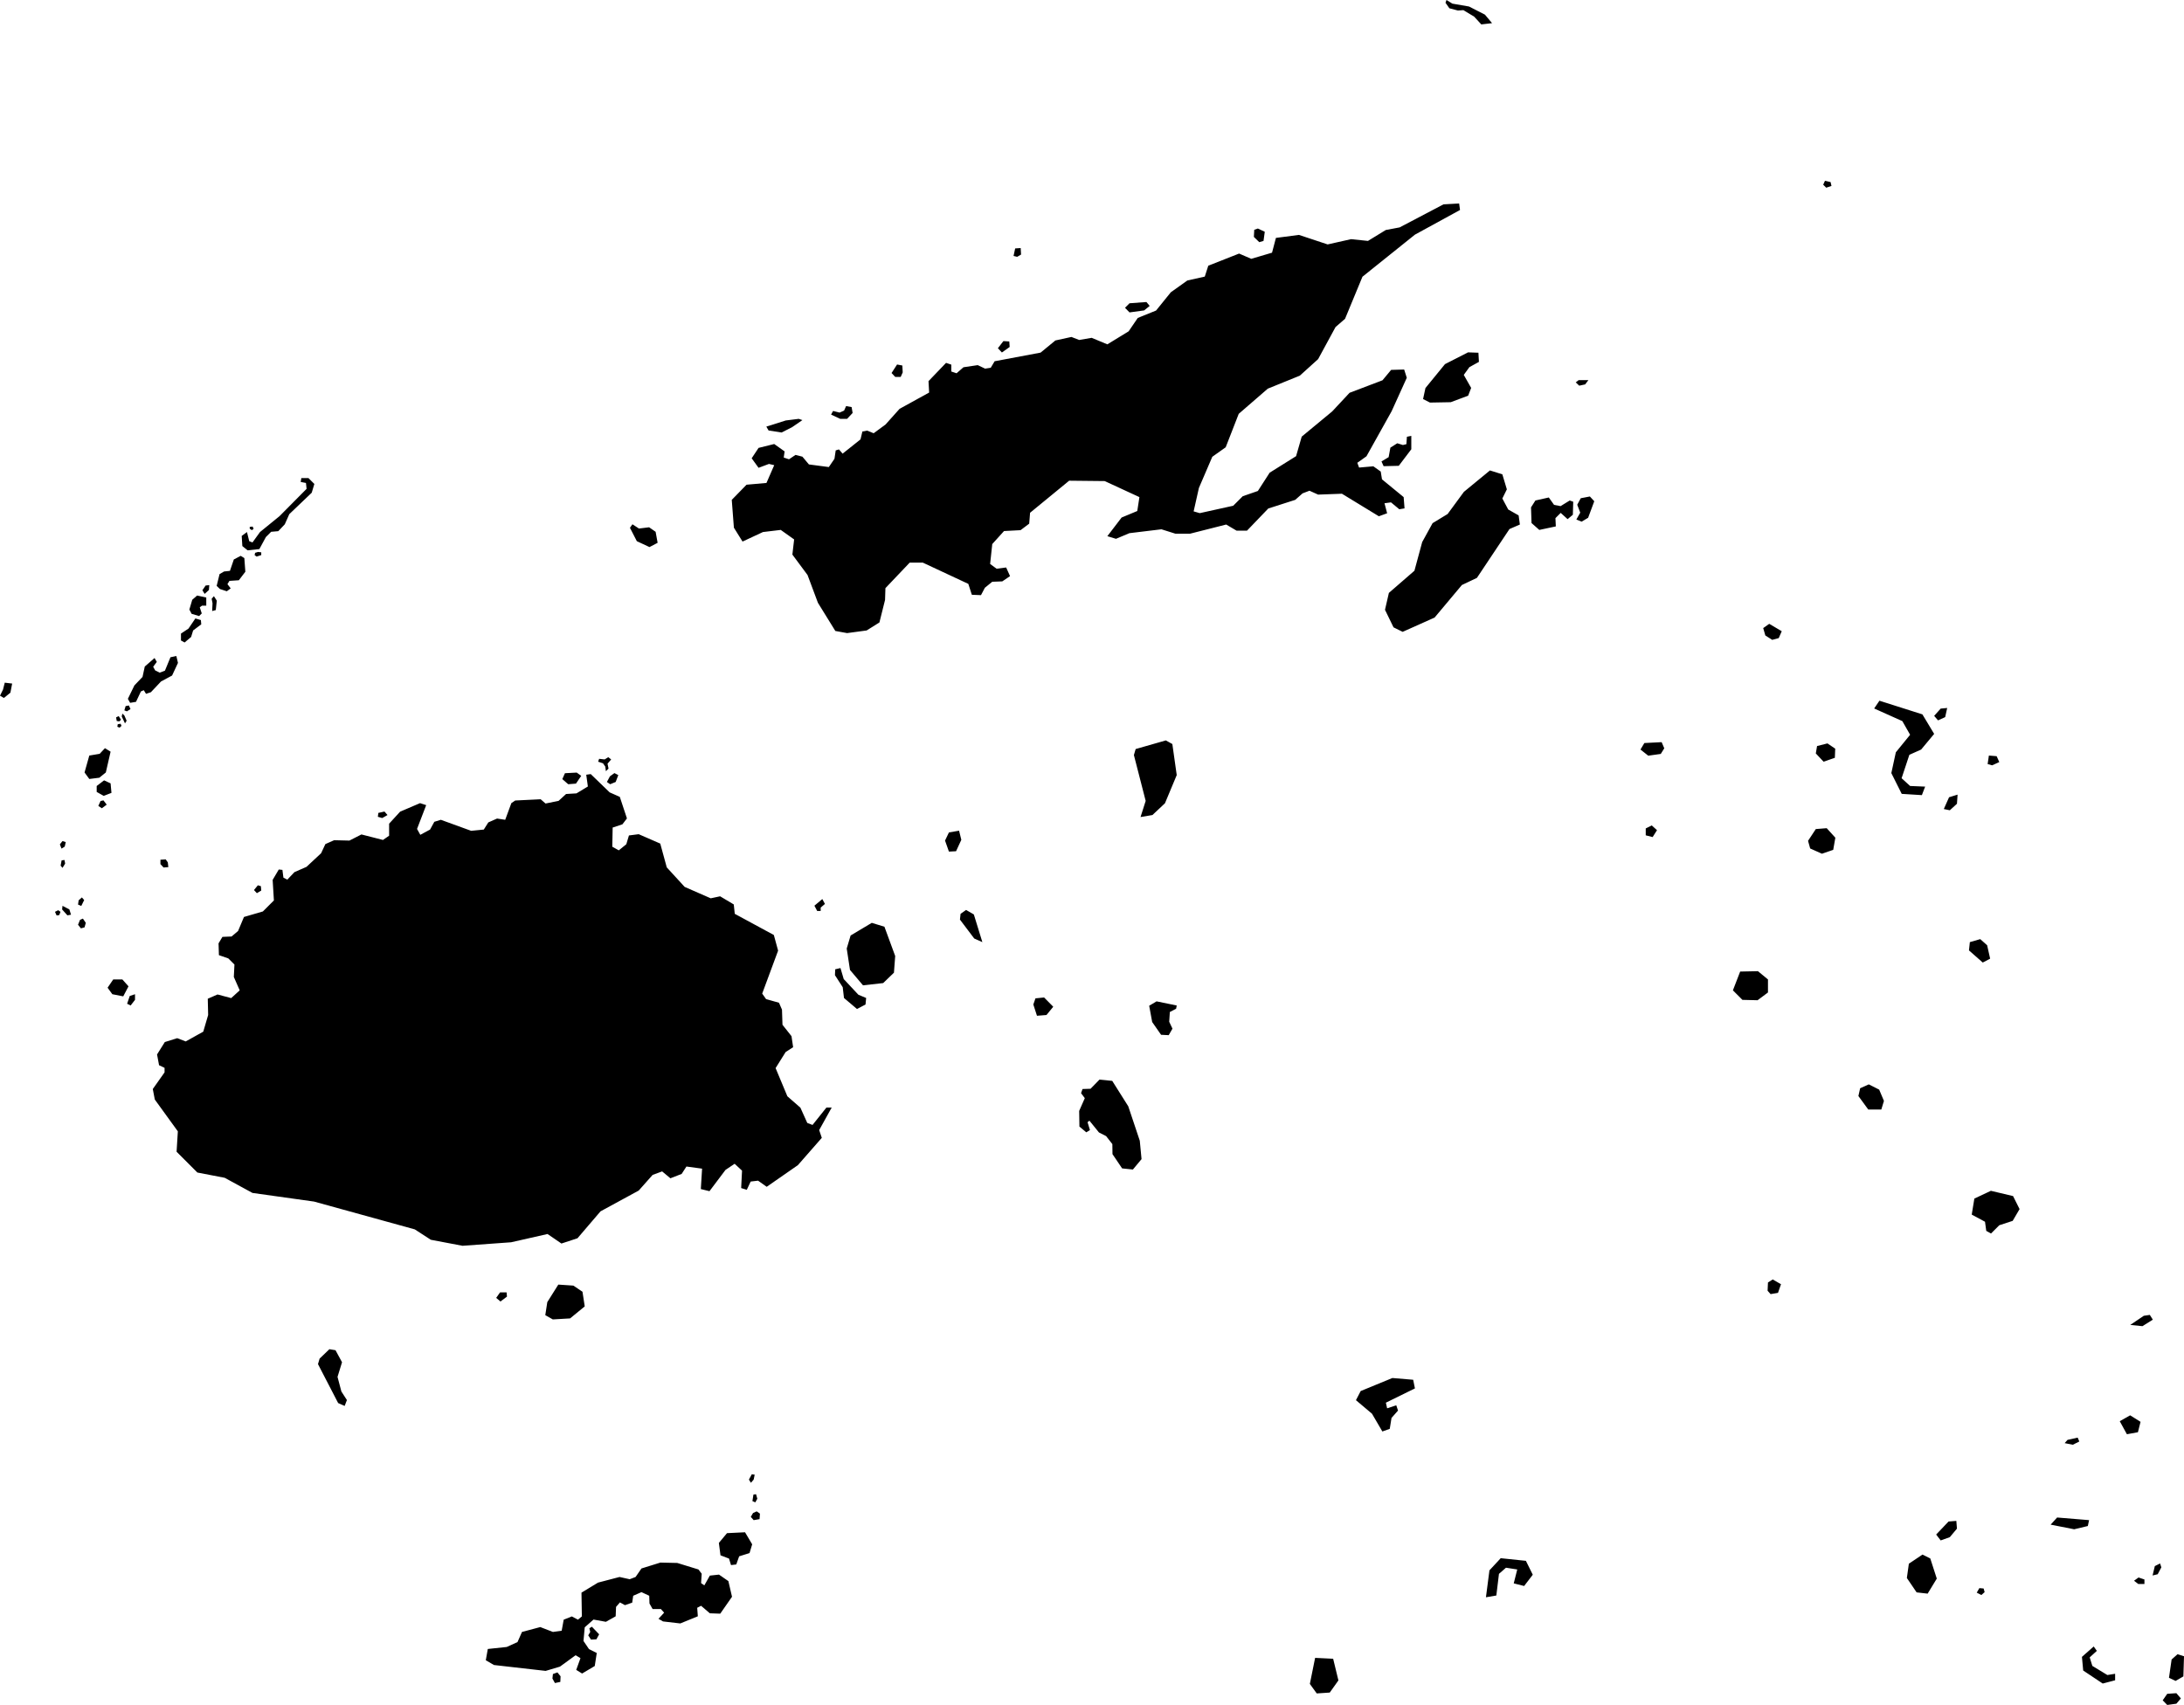
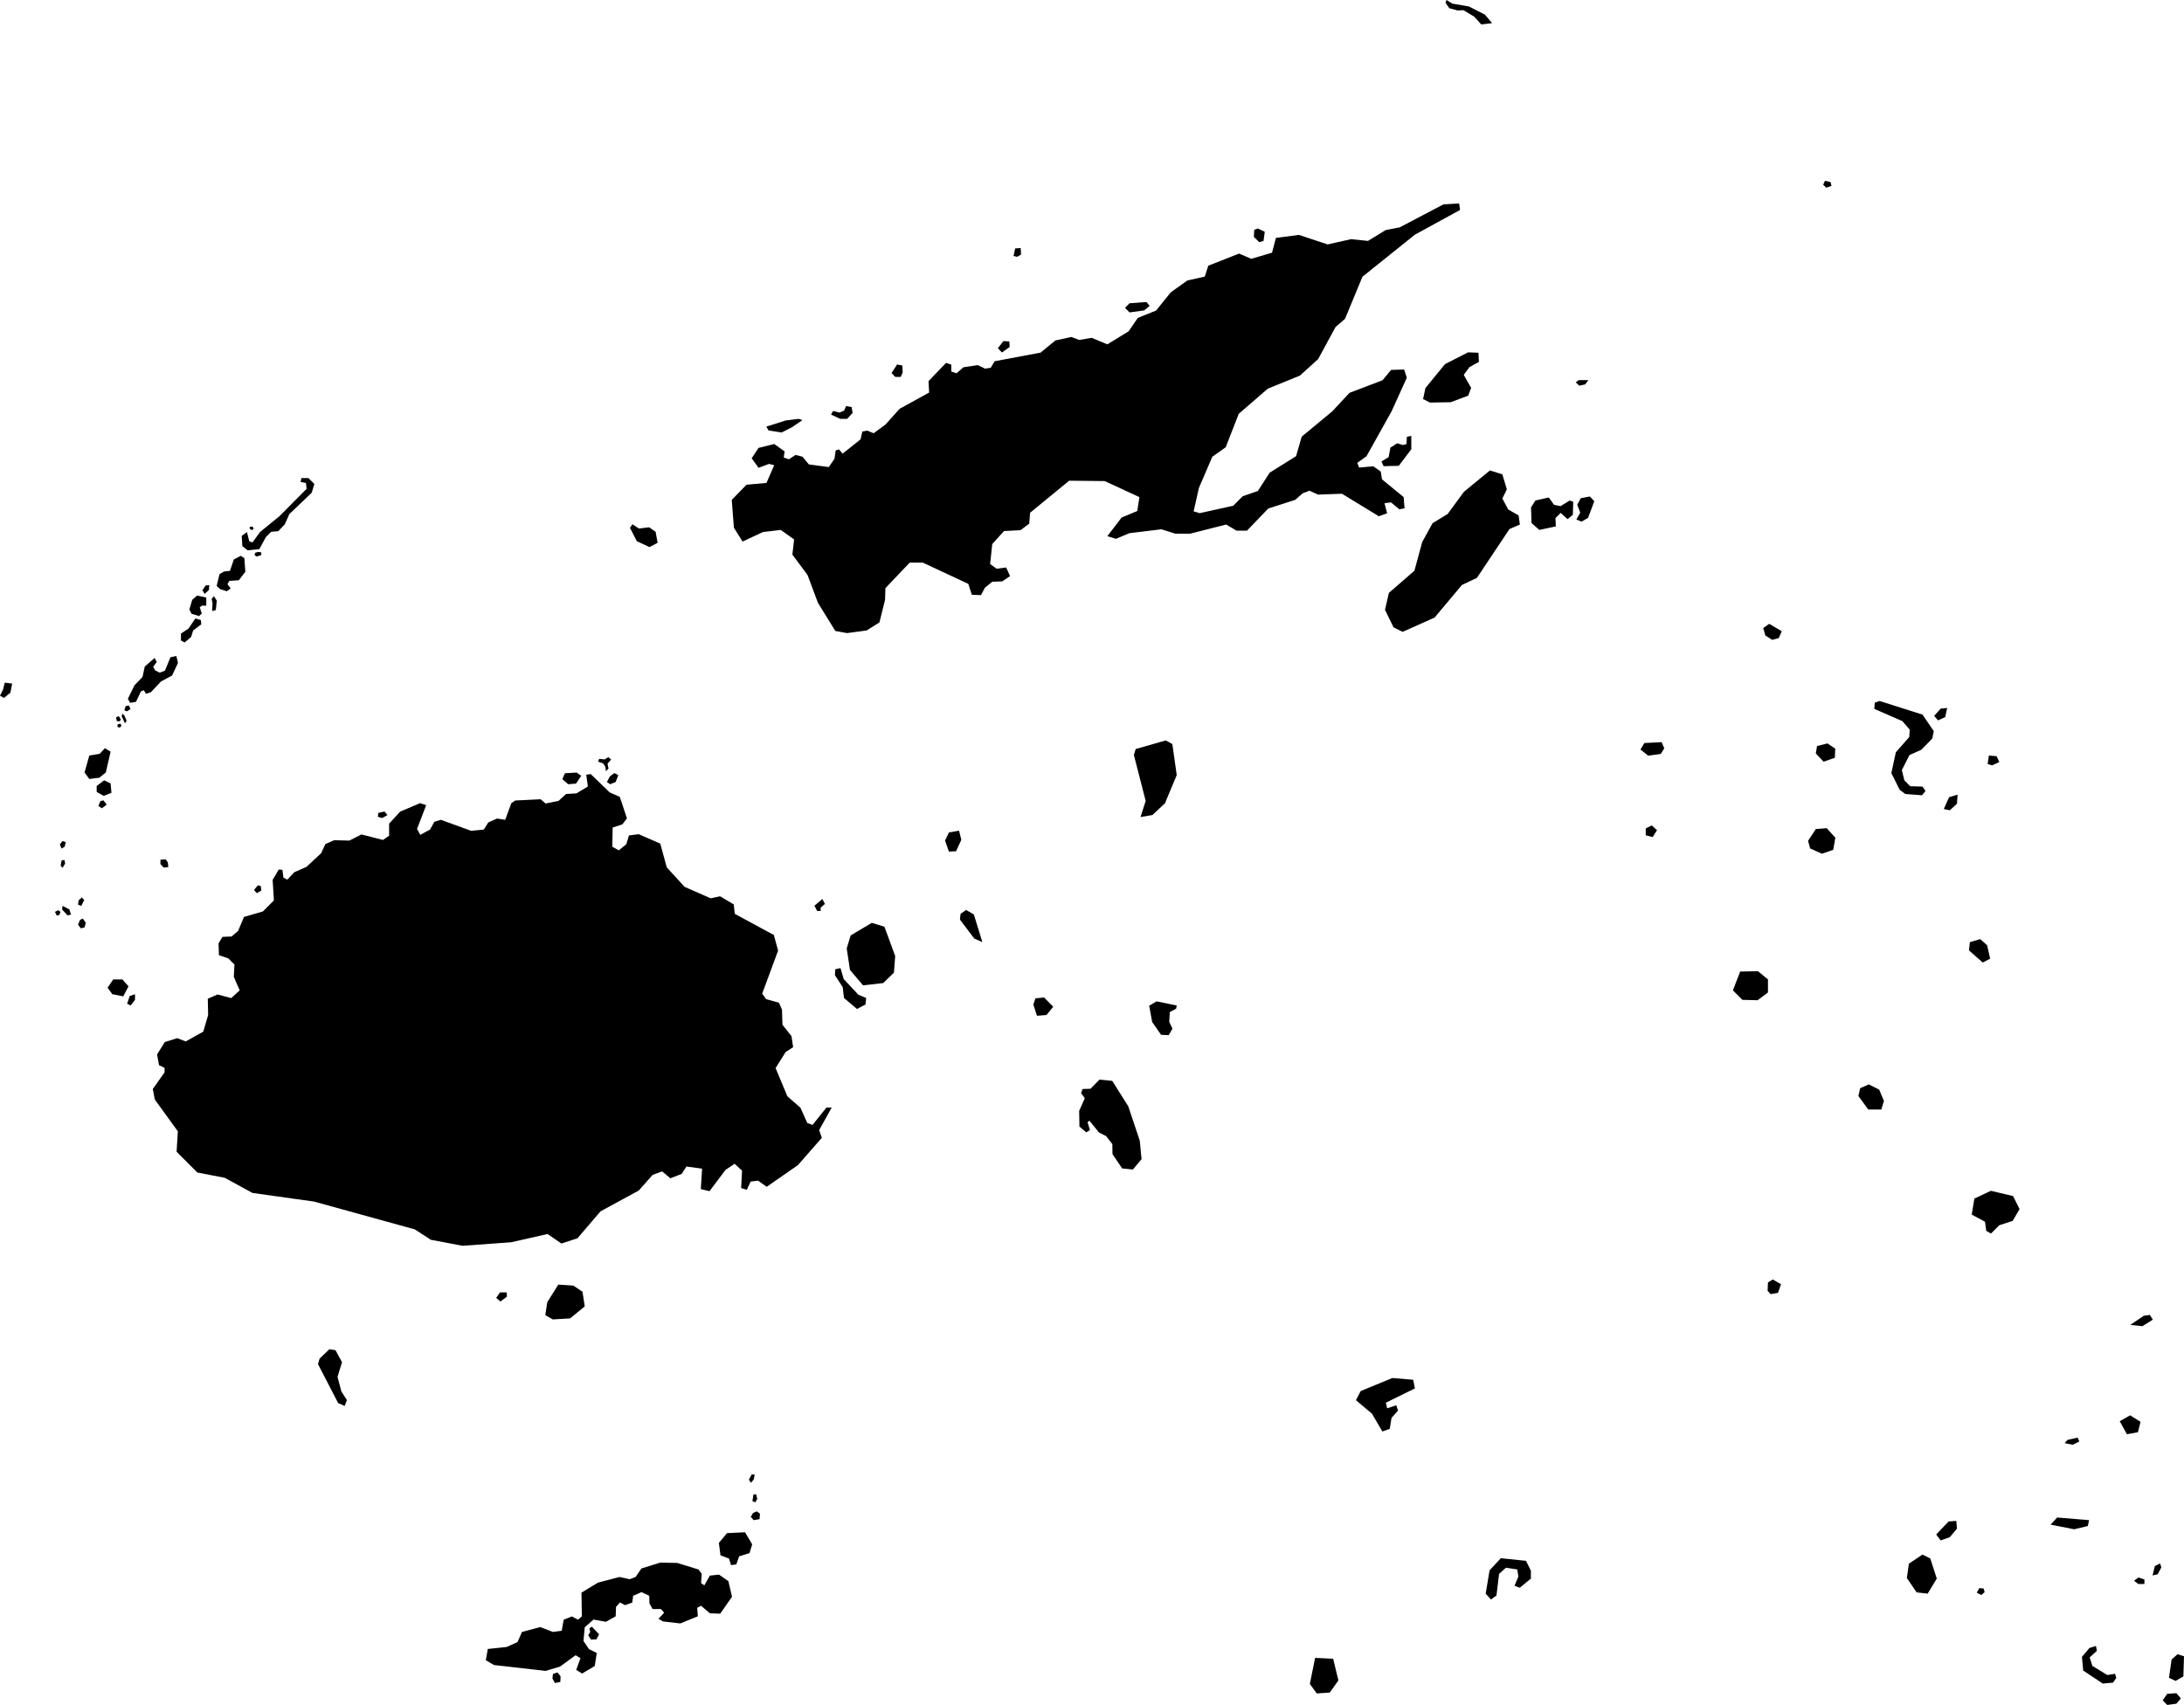
<svg xmlns="http://www.w3.org/2000/svg" viewBox="1297.372 509.153 17.439 13.616">
-   <path d="M1306.52,515.549l-0.094-0.366l0.014-0.048l0.241-0.069l0.052,0.029l0.035,0.248l-0.094,0.225l-0.1,0.094l-0.095,0.016L1306.52,515.549z M1306.643,517.417l0.061,0.003l0.03-0.052l-0.026-0.055l0.005-0.078l0.05-0.026l0.005-0.026l-0.161-0.033l-0.059,0.035l0.024,0.13L1306.643,517.417z M1305.728,517.259l0.054-0.066l-0.073-0.074l-0.069,0.007l-0.017,0.049l0.029,0.09L1305.728,517.259z M1306.332,518.484l0.086,0.009l0.069-0.083l-0.014-0.147l-0.092-0.275l-0.128-0.203l-0.102-0.01l-0.071,0.073l-0.064,0.002l-0.012,0.033l0.03,0.04l-0.045,0.102l0.002,0.125l0.055,0.046l0.029-0.018l-0.019-0.063l0.015-0.012l0.076,0.094l0.057,0.029l0.05,0.064l0.001,0.08L1306.332,518.484z M1304.949,515.801l-0.031,0.065l0.031,0.088l0.057-0.003l0.042-0.091l-0.018-0.073L1304.949,515.801z M1305.037,516.497l0.114,0.151l0.065,0.029l-0.068-0.221l-0.062-0.036l-0.044,0.031L1305.037,516.497z M1303.875,516.386l0.022,0.042h0.028v-0.027l0.034-0.029l-0.021-0.039L1303.875,516.386z M1304.263,517.022l0.161-0.018l0.086-0.083l0.01-0.133l-0.086-0.234l-0.101-0.031l-0.169,0.101l-0.031,0.104l0.026,0.171L1304.263,517.022z M1304.039,516.941l0.062,0.096l0.01,0.086l0.104,0.088l0.068-0.036l0.005-0.052l-0.062-0.026l-0.117-0.125l-0.026-0.088l-0.042,0.01L1304.039,516.941z M1301.368,519.547l0.052-0.039l-0.003-0.034h-0.052l-0.031,0.044L1301.368,519.547z M1301.786,519.69l0.138-0.008l0.117-0.096l-0.018-0.117l-0.073-0.049l-0.12-0.008l-0.088,0.14l-0.016,0.104L1301.786,519.69z M1300.072,520.358l0.052,0.023l0.018-0.047l-0.044-0.068l-0.031-0.117l0.036-0.117l-0.052-0.096l-0.049-0.008l-0.078,0.075l-0.013,0.044L1300.072,520.358z M1298.165,515.364l0.052-0.042l0.038-0.166l-0.045-0.028l-0.042,0.045l-0.083,0.014l-0.038,0.135l0.038,0.052L1298.165,515.364z M1298.145,515.478l0.055,0.031l0.062-0.024l-0.007-0.076l-0.052-0.024l-0.059,0.045V515.478z M1298.269,517.093l0.087,0.017l0.042-0.08l-0.049-0.055h-0.073l-0.045,0.066L1298.269,517.093z M1297.403,514.727l0.052-0.042l0.014-0.073l-0.059-0.007l-0.014,0.055l-0.024,0.049L1297.403,514.727z M1298.415,517.183l0.035-0.045v-0.045l-0.042,0.014l-0.021,0.062L1298.415,517.183z M1298.011,516.499l-0.016,0.039l0.023,0.029l0.029-0.008l0.01-0.036l-0.023-0.034L1298.011,516.499z M1301.909,515.416l0.062-0.005l0.042-0.062l-0.036-0.026l-0.094,0.005l-0.021,0.047L1301.909,515.416z M1302.21,515.312l0.021-0.021l-0.008-0.039l0.029-0.034l-0.023-0.018l-0.029,0.018l-0.044-0.005l-0.008,0.023l0.039,0.013l0.018,0.026L1302.21,515.312z M1302.218,515.398l0.026,0.018l0.044-0.018l0.021-0.055l-0.031-0.016l-0.036,0.026L1302.218,515.398z M1299.423,516.286l0.035-0.021l-0.003-0.035l-0.024-0.007l-0.031,0.038L1299.423,516.286z M1298.678,516.081l0.038-0.003l-0.004-0.038l-0.017-0.024l-0.042,0.003v0.035L1298.678,516.081z M1300.393,515.645l-0.004,0.031l0.035,0.01l0.042-0.024l-0.024-0.028L1300.393,515.645z M1298.792,518.188l-0.01,0.163l0.166,0.166l0.218,0.042l0.222,0.121l0.492,0.069l0.804,0.222l0.128,0.083l0.253,0.048l0.388-0.028l0.291-0.066l0.111,0.076l0.128-0.042l0.184-0.215l0.305-0.166l0.111-0.125l0.076-0.028l0.066,0.055l0.09-0.035l0.038-0.059l0.125,0.017l-0.01,0.163l0.069,0.017l0.128-0.17l0.073-0.049l0.059,0.055l-0.007,0.139l0.045,0.014l0.031-0.066l0.059-0.007l0.069,0.049l0.249-0.173l0.191-0.218l-0.021-0.062l0.1-0.18h-0.042l-0.111,0.139l-0.042-0.016l-0.055-0.122l-0.104-0.091l-0.094-0.225l0.08-0.128l0.06-0.039l-0.013-0.088l-0.072-0.091l-0.004-0.121l-0.024-0.055l-0.103-0.029l-0.031-0.044l0.127-0.343l-0.034-0.125l-0.312-0.169l-0.008-0.075l-0.109-0.065l-0.075,0.016l-0.208-0.091l-0.143-0.156l-0.052-0.19l-0.172-0.075l-0.078,0.01l-0.021,0.07l-0.06,0.049l-0.052-0.029l0.003-0.153l0.078-0.026l0.036-0.047l-0.057-0.172l-0.081-0.036l-0.151-0.146l-0.036,0.005l0.013,0.094l-0.091,0.055l-0.083,0.005l-0.06,0.055l-0.104,0.021l-0.039-0.034l-0.203,0.01l-0.031,0.021l-0.049,0.133l-0.065-0.01l-0.07,0.031l-0.036,0.057l-0.101,0.01l-0.242-0.088l-0.052,0.016l-0.034,0.062l-0.078,0.042l-0.026-0.047l0.073-0.19l-0.049-0.016l-0.159,0.068l-0.088,0.096v0.096l-0.049,0.034l-0.172-0.044l-0.096,0.049l-0.122-0.003l-0.07,0.031l-0.034,0.073l-0.117,0.109l-0.096,0.042l-0.057,0.06l-0.031-0.016l-0.008-0.062l-0.029-0.003l-0.049,0.083l0.01,0.164l-0.088,0.088l-0.151,0.044l-0.047,0.112l-0.052,0.044l-0.073,0.003l-0.031,0.052l0.003,0.094l0.075,0.026l0.049,0.049l-0.005,0.099l0.047,0.107l-0.068,0.062l-0.109-0.029l-0.078,0.034l0.003,0.13l-0.039,0.133l-0.14,0.078l-0.068-0.026l-0.099,0.031l-0.062,0.099l0.016,0.086l0.044,0.021v0.036l-0.094,0.133l0.016,0.084L1298.792,518.188z M1298.411,514.766l0.047-0.008l0.039-0.083l0.023-0.01l0.018,0.029l0.039-0.013l0.081-0.086l0.088-0.047l0.047-0.101l-0.013-0.055l-0.047,0.01l-0.044,0.107l-0.042,0.016l-0.036-0.018l-0.016-0.029l0.029-0.039l-0.018-0.031l-0.078,0.068l-0.018,0.083l-0.065,0.068l-0.052,0.107L1298.411,514.766z M1302.402,513.368l0.055,0.107l0.101,0.047l0.065-0.034l-0.016-0.088l-0.052-0.036l-0.081,0.01l-0.052-0.034L1302.402,513.368z M1299.302,513.433l0.005,0.081l0.042,0.034l0.094-0.01l0.052-0.096l0.042-0.042l0.057-0.005l0.052-0.055l0.036-0.081l0.179-0.171l0.021-0.07l-0.047-0.047h-0.057l-0.005,0.031l0.042,0.008l0.005,0.047l-0.216,0.218l-0.156,0.127l-0.06,0.083l-0.026-0.01l-0.018-0.073L1299.302,513.433z M1299.128,513.857l0.055,0.018l0.031-0.023l-0.026-0.034l0.016-0.026l0.075-0.005l0.052-0.068l-0.008-0.109l-0.029-0.018l-0.055,0.029l-0.031,0.091l-0.047,0.005l-0.036,0.021l-0.023,0.094L1299.128,513.857z M1298.817,514.213v0.055l0.029,0.016l0.052-0.044l0.016-0.052l0.065-0.049l-0.003-0.034l-0.044-0.013l-0.055,0.081L1298.817,514.213z M1298.962,514.073l0.021-0.021l-0.016-0.049l0.018-0.013h0.034v-0.065l-0.073-0.016l-0.039,0.034l-0.023,0.078l0.018,0.034L1298.962,514.073z M1299.069,513.971l-0.003,0.062l0.029-0.008l0.008-0.075l-0.023-0.036l-0.018,0.021L1299.069,513.971z M1298.988,513.867l0.018,0.029l0.034-0.031l0.003-0.039l-0.029,0.003L1298.988,513.867z M1308.914,509.175l0.031,0.044l0.068,0.018l0.044-0.003l0.086,0.052l0.057,0.062l0.086-0.01l-0.057-0.068l-0.127-0.065l-0.133-0.023l-0.047-0.029L1308.914,509.175z M1309.99,513.247l-0.031,0.055l0.042,0.017l0.052-0.031l0.049-0.132l-0.035-0.038l-0.073,0.014l-0.028,0.052L1309.99,513.247z M1309.889,513.299l0.042-0.035l0.003-0.104l-0.028-0.01l-0.073,0.045l-0.052-0.01l-0.042-0.059l-0.107,0.024l-0.035,0.055l0.004,0.125l0.062,0.055l0.132-0.028l-0.003-0.066l0.042-0.042L1309.889,513.299z M1308.403,512.838l0.017,0.038l0.121-0.003l0.1-0.132v-0.107l-0.035,0.007l-0.004,0.059l-0.028,0.007l-0.045-0.014l-0.055,0.035l-0.014,0.076L1308.403,512.838z M1308.735,512.34l0.055,0.028l0.166-0.003l0.139-0.052l0.024-0.062l-0.059-0.104l0.045-0.062l0.076-0.042l-0.004-0.073l-0.083-0.003l-0.184,0.094l-0.156,0.191L1308.735,512.34z M1303.491,512.56l0.018,0.031l0.104,0.016l0.083-0.042l0.083-0.057l-0.029-0.01l-0.104,0.013L1303.491,512.56z M1304.081,512.498h0.055l0.044-0.047l-0.008-0.047l-0.044-0.008l-0.016,0.036l-0.036,0.016l-0.052-0.013l-0.016,0.029L1304.081,512.498z M1304.52,512.163h0.044l0.016-0.036l-0.003-0.055l-0.042-0.008l-0.044,0.068L1304.52,512.163z M1305.372,511.968l0.062-0.044l-0.003-0.044l-0.047-0.003l-0.044,0.057L1305.372,511.968z M1305.494,511.204l0.031-0.018l-0.003-0.052l-0.044,0.003l-0.013,0.06L1305.494,511.204z M1306.391,511.648l0.117-0.016l0.044-0.036l-0.026-0.031l-0.135,0.01l-0.036,0.036L1306.391,511.648z M1307.427,511.087l0.034-0.01l0.01-0.073l-0.055-0.026l-0.029,0.01l-0.003,0.057L1307.427,511.087z M1308.462,513.888l-0.031,0.135l0.068,0.14l0.073,0.036l0.255-0.114l0.218-0.26l0.12-0.057l0.26-0.39l0.083-0.036l-0.01-0.073l-0.083-0.047l-0.047-0.088l0.036-0.073l-0.036-0.12l-0.099-0.031l-0.208,0.171l-0.13,0.177l-0.12,0.073l-0.083,0.151l-0.062,0.229L1308.462,513.888z M1304.394,514.124l0.045-0.18l0.003-0.094l0.194-0.204h0.104l0.364,0.17l0.028,0.087l0.073,0.003l0.031-0.059l0.059-0.048l0.08-0.003l0.062-0.042l-0.031-0.069l-0.076,0.01l-0.052-0.038l0.017-0.159l0.094-0.104l0.132-0.007l0.069-0.052l0.007-0.087l0.312-0.256l0.284,0.003l0.277,0.128l-0.017,0.111l-0.125,0.052l-0.114,0.149l0.069,0.021l0.107-0.045l0.256-0.031l0.111,0.035h0.118l0.288-0.073l0.083,0.049h0.083l0.17-0.177l0.215-0.069l0.059-0.052l0.055-0.021l0.069,0.031l0.19-0.007l0.295,0.18l0.066-0.024l-0.021-0.08l0.052-0.007l0.066,0.055l0.042-0.007l-0.007-0.09l-0.173-0.142l-0.01-0.062l-0.059-0.042l-0.114,0.01l-0.014-0.038l0.073-0.052l0.201-0.36l0.121-0.267l-0.021-0.066l-0.104,0.003l-0.069,0.083l-0.263,0.1l-0.139,0.149l-0.243,0.201l-0.045,0.156l-0.211,0.132l-0.094,0.146l-0.121,0.042l-0.076,0.076l-0.267,0.059l-0.049-0.014l0.042-0.187l0.107-0.249l0.107-0.076l0.104-0.267l0.232-0.201l0.256-0.104l0.146-0.132l0.139-0.256l0.076-0.066l0.139-0.336l0.419-0.336l0.36-0.197l-0.007-0.052l-0.125,0.007l-0.35,0.184l-0.111,0.021l-0.142,0.087l-0.135-0.014l-0.187,0.042l-0.229-0.076l-0.184,0.024l-0.031,0.118l-0.166,0.049l-0.097-0.042l-0.246,0.097l-0.028,0.087l-0.139,0.031l-0.132,0.094l-0.118,0.146l-0.146,0.059l-0.073,0.107l-0.17,0.104l-0.125-0.052l-0.1,0.017l-0.062-0.024l-0.128,0.028l-0.118,0.097l-0.367,0.069l-0.031,0.052l-0.045,0.007l-0.059-0.028l-0.114,0.017l-0.055,0.048l-0.042-0.014v-0.055l-0.042-0.014l-0.14,0.146l0.005,0.091l-0.236,0.13l-0.112,0.125l-0.095,0.07l-0.052-0.021l-0.038,0.007l-0.015,0.063l-0.143,0.114l-0.029-0.034l-0.026,0.008l-0.01,0.067l-0.045,0.066l-0.159-0.021l-0.052-0.062l-0.055-0.014l-0.052,0.035l-0.042-0.014l0.007-0.049l-0.083-0.059l-0.125,0.031l-0.055,0.083l0.055,0.076l0.083-0.031l0.042,0.01l-0.062,0.142l-0.159,0.014l-0.118,0.121l0.017,0.222l0.069,0.111l0.163-0.076l0.142-0.017l0.107,0.076l-0.014,0.121l0.121,0.163l0.083,0.222l0.139,0.225l0.094,0.017l0.156-0.021L1304.394,514.124z M1311.451,514.169l0.017,0.059l0.055,0.035l0.052-0.014l0.024-0.055l-0.1-0.059L1311.451,514.169z M1310.502,515.087l-0.031,0.052l0.062,0.049l0.1-0.014l0.028-0.045l-0.021-0.049L1310.502,515.087z M1310.561,515.745l-0.048,0.024v0.055l0.055,0.014l0.035-0.055L1310.561,515.745z M1311.933,515.236l0.09-0.031l0.003-0.073l-0.062-0.042l-0.083,0.021l-0.01,0.059L1311.933,515.236z M1311.826,515.929l0.094,0.042l0.09-0.031l0.017-0.097l-0.069-0.076l-0.087,0.007l-0.062,0.094L1311.826,515.929z M1311.209,517.062l0.076,0.076l0.121,0.003l0.083-0.062v-0.104l-0.08-0.066l-0.142,0.003L1311.209,517.062z M1313.204,516.84l0.059-0.031l-0.024-0.107l-0.055-0.049l-0.083,0.024l-0.007,0.066L1313.204,516.84z M1312.29,518.014h0.104l0.021-0.069l-0.038-0.09l-0.083-0.042l-0.069,0.031l-0.014,0.062L1312.29,518.014z M1313.222,518.91l0.01,0.073l0.038,0.021l0.066-0.066l0.107-0.035l0.055-0.094l-0.052-0.104l-0.177-0.042l-0.132,0.062l-0.021,0.128L1313.222,518.91z M1311.954,510.652l0.042-0.014l-0.007-0.031l-0.045-0.01l-0.014,0.031L1311.954,510.652z M1311.51,519.488l0.059-0.01l0.024-0.069l-0.066-0.038l-0.038,0.024l-0.003,0.066L1311.51,519.488z M1314.382,519.734l0.097,0.01l0.083-0.052l-0.024-0.038l-0.048,0.007L1314.382,519.734z M1312.562,514.912l0.062,0.109l-0.114,0.14l-0.036,0.166l0.083,0.166l0.161,0.01l0.026-0.068l-0.12-0.005l-0.068-0.062l0.062-0.187l0.094-0.042l0.104-0.125l-0.094-0.156l-0.343-0.109l-0.042,0.062L1312.562,514.912z M1312.816,514.87l0.031,0.036l0.057-0.026l0.016-0.073l-0.052,0.005L1312.816,514.87z M1313.279,515.265l0.057-0.026l-0.021-0.047l-0.062-0.005l-0.01,0.068L1313.279,515.265z M1312.941,515.624l0.057-0.052l0.005-0.073l-0.068,0.021l-0.042,0.094L1312.941,515.624z M1308.327,520.443l0.083,0.142l0.059-0.021l0.014-0.087l0.052-0.059l-0.014-0.042l-0.073,0.024l-0.01-0.045l0.232-0.114l-0.014-0.069l-0.166-0.014l-0.253,0.104l-0.038,0.073L1308.327,520.443z M1314.355,520.607l0.088-0.016l0.021-0.083l-0.083-0.052l-0.083,0.047L1314.355,520.607z M1314.09,522.302l-0.094,0.083l0.01,0.109l0.156,0.104l0.099-0.026v-0.052l-0.062,0.01l-0.12-0.073l-0.021-0.068l0.057-0.052L1314.09,522.302z M1314.744,522.577l0.062-0.036l0.005-0.161l-0.052-0.016l-0.047,0.042l-0.021,0.146L1314.744,522.577z M1314.677,522.769l0.073-0.01l0.036-0.042l-0.036-0.042l-0.073,0.005l-0.036,0.052L1314.677,522.769z M1312.676,521.87l0.088,0.01l0.073-0.12l-0.052-0.161l-0.062-0.031l-0.109,0.073l-0.016,0.114L1312.676,521.87z M1312.941,521.429l0.057-0.068l-0.005-0.062l-0.062,0.005l-0.099,0.104l0.036,0.047L1312.941,521.429z M1313.934,521.366l0.109-0.026l0.01-0.047l-0.255-0.021l-0.052,0.057L1313.934,521.366z M1307.873,522.393l-0.042,0.208l0.055,0.076l0.104-0.007l0.069-0.097l-0.042-0.173L1307.873,522.393z M1309.397,521.673l0.09,0.014l-0.028,0.111l0.083,0.021l0.069-0.09l-0.055-0.111l-0.201-0.021l-0.09,0.097l-0.028,0.215l0.083-0.014l0.021-0.173L1309.397,521.673z M1303.177,521.397l-0.065,0.078l0.013,0.099l0.068,0.026l0.016,0.052l0.042-0.005l0.023-0.065l0.083-0.026l0.021-0.07l-0.057-0.096L1303.177,521.397z M1303.39,521.293l0.047-0.008l0.003-0.044l-0.026-0.018l-0.029,0.013l-0.018,0.031L1303.39,521.293z M1301.316,522.45l0.413,0.047l0.114-0.034l0.125-0.091l0.039,0.023l-0.034,0.094l0.047,0.029l0.101-0.06l0.016-0.104l-0.062-0.031l-0.044-0.065l0.01-0.109l0.07-0.062l0.099,0.018l0.078-0.044l0.003-0.075l0.031-0.036l0.04,0.022l0.058-0.02l0.008-0.055l0.066-0.029l0.062,0.029l0.002,0.062l0.025,0.044h0.066l0.026,0.029l-0.045,0.049l0.036,0.021l0.138,0.016l0.14-0.057l-0.005-0.068l0.031-0.016l0.07,0.06l0.083,0.003l0.094-0.135l-0.029-0.125l-0.075-0.052l-0.073,0.008l-0.044,0.078l-0.026-0.018l0.005-0.075l-0.026-0.034l-0.169-0.052l-0.135-0.003l-0.151,0.047l-0.047,0.068l-0.047,0.018l-0.081-0.018l-0.172,0.045l-0.132,0.08l0.003,0.19l-0.031,0.026l-0.049-0.026l-0.065,0.026l-0.016,0.088l-0.07,0.01l-0.101-0.039l-0.146,0.039l-0.036,0.081l-0.086,0.039l-0.151,0.016l-0.016,0.09L1301.316,522.45z M1301.783,522.558l0.02,0.036l0.043-0.009l0.002-0.045l-0.025-0.031l-0.036,0.013L1301.783,522.558z M1302.085,522.186l-0.016,0.027l0.022,0.034l0.043-0.002l0.022-0.04l-0.058-0.061l-0.02,0.013L1302.085,522.186z M1303.403,521.151l0.016-0.029l-0.01-0.036l-0.021,0.003l-0.008,0.052L1303.403,521.151z M1303.39,520.969l0.008-0.039l-0.023-0.003l-0.023,0.042l0.016,0.026L1303.39,520.969z M1314.446,521.803h0.049v-0.036l-0.047-0.016l-0.036,0.026L1314.446,521.803z M1314.601,521.725l0.029-0.055l-0.01-0.031l-0.042,0.021l-0.018,0.075L1314.601,521.725z M1313.193,521.891l0.026-0.023l-0.008-0.029l-0.034-0.003l-0.021,0.036L1313.193,521.891z M1313.923,520.691l0.052-0.026l-0.013-0.031l-0.081,0.018l-0.023,0.026L1313.923,520.691z M1309.982,512.233l0.047-0.01l0.026-0.034h-0.078l-0.023,0.018L1309.982,512.233z M1298.185,515.608l0.039-0.029l-0.026-0.034l-0.023,0.005l-0.018,0.039L1298.185,515.608z M1298.021,516.388l0.023-0.047l-0.018-0.021l-0.026,0.023l-0.005,0.034L1298.021,516.388z M1297.91,516.463l0.029-0.005l-0.013-0.042l-0.055-0.029l-0.003,0.029L1297.91,516.463z M1298.325,514.914l0.013-0.013l-0.018-0.029l-0.021,0.01l0.005,0.029L1298.325,514.914z M1298.385,514.834l0.029-0.018l-0.013-0.029l-0.026,0.005l-0.01,0.034L1298.385,514.834z M1298.349,514.852l-0.005,0.023l0.026,0.055l0.013-0.021l-0.018-0.042L1298.349,514.852z M1297.811,516.435l0.013,0.029l0.021-0.003l0.01-0.026l-0.018-0.013L1297.811,516.435z M1297.871,516.084l0.021-0.034l-0.005-0.029l-0.023,0.003l-0.008,0.042L1297.871,516.084z M1297.863,515.93l0.026-0.016l0.008-0.036l-0.026-0.008l-0.021,0.026L1297.863,515.93z M1298.309,514.957l0.018,0.007l0.015-0.014l-0.007-0.017l-0.023,0.004L1298.309,514.957z M1299.366,513.361v0.014l0.017,0.012l0.014-0.011l-0.008-0.018L1299.366,513.361z M1299.405,513.586l0.016,0.012l0.037-0.012v-0.022l-0.026-0.003l-0.023,0.007L1299.405,513.586z" />
+   <path d="M1306.52,515.549l-0.094-0.366l0.014-0.048l0.241-0.069l0.052,0.029l0.035,0.248l-0.094,0.225l-0.1,0.094l-0.095,0.016L1306.52,515.549z M1306.643,517.417l0.061,0.003l0.03-0.052l-0.026-0.055l0.005-0.078l0.05-0.026l0.005-0.026l-0.161-0.033l-0.059,0.035l0.024,0.13L1306.643,517.417z M1305.728,517.259l0.054-0.066l-0.073-0.074l-0.069,0.007l-0.017,0.049l0.029,0.09L1305.728,517.259z M1306.332,518.484l0.086,0.009l0.069-0.083l-0.014-0.147l-0.092-0.275l-0.128-0.203l-0.102-0.01l-0.071,0.073l-0.064,0.002l-0.012,0.033l0.03,0.04l-0.045,0.102l0.002,0.125l0.055,0.046l0.029-0.018l-0.019-0.063l0.015-0.012l0.076,0.094l0.057,0.029l0.05,0.064l0.001,0.08L1306.332,518.484z M1304.949,515.801l-0.031,0.065l0.031,0.088l0.057-0.003l0.042-0.091l-0.018-0.073L1304.949,515.801z M1305.037,516.497l0.114,0.151l0.065,0.029l-0.068-0.221l-0.062-0.036l-0.044,0.031L1305.037,516.497z M1303.875,516.386l0.022,0.042h0.028v-0.027l0.034-0.029l-0.021-0.039L1303.875,516.386z M1304.263,517.022l0.161-0.018l0.086-0.083l0.01-0.133l-0.086-0.234l-0.101-0.031l-0.169,0.101l-0.031,0.104l0.026,0.171L1304.263,517.022z M1304.039,516.941l0.062,0.096l0.01,0.086l0.104,0.088l0.068-0.036l0.005-0.052l-0.062-0.026l-0.117-0.125l-0.026-0.088l-0.042,0.01L1304.039,516.941z M1301.368,519.547l0.052-0.039l-0.003-0.034h-0.052l-0.031,0.044L1301.368,519.547z M1301.786,519.69l0.138-0.008l0.117-0.096l-0.018-0.117l-0.073-0.049l-0.12-0.008l-0.088,0.14l-0.016,0.104L1301.786,519.69z M1300.072,520.358l0.052,0.023l0.018-0.047l-0.044-0.068l-0.031-0.117l0.036-0.117l-0.052-0.096l-0.049-0.008l-0.078,0.075l-0.013,0.044L1300.072,520.358z M1298.165,515.364l0.052-0.042l0.038-0.166l-0.045-0.028l-0.042,0.045l-0.083,0.014l-0.038,0.135l0.038,0.052L1298.165,515.364z M1298.145,515.478l0.055,0.031l0.062-0.024l-0.007-0.076l-0.052-0.024l-0.059,0.045V515.478z M1298.269,517.093l0.087,0.017l0.042-0.08l-0.049-0.055h-0.073l-0.045,0.066L1298.269,517.093z M1297.403,514.727l0.052-0.042l0.014-0.073l-0.059-0.007l-0.014,0.055l-0.024,0.049L1297.403,514.727z M1298.415,517.183l0.035-0.045v-0.045l-0.042,0.014l-0.021,0.062L1298.415,517.183z M1298.011,516.499l-0.016,0.039l0.023,0.029l0.029-0.008l0.01-0.036l-0.023-0.034L1298.011,516.499z M1301.909,515.416l0.062-0.005l0.042-0.062l-0.036-0.026l-0.094,0.005l-0.021,0.047L1301.909,515.416z M1302.21,515.312l0.021-0.021l-0.008-0.039l0.029-0.034l-0.023-0.018l-0.029,0.018l-0.044-0.005l-0.008,0.023l0.039,0.013l0.018,0.026L1302.21,515.312z M1302.218,515.398l0.026,0.018l0.044-0.018l0.021-0.055l-0.031-0.016l-0.036,0.026L1302.218,515.398z M1299.423,516.286l0.035-0.021l-0.003-0.035l-0.024-0.007l-0.031,0.038L1299.423,516.286z M1298.678,516.081l0.038-0.003l-0.004-0.038l-0.017-0.024l-0.042,0.003v0.035L1298.678,516.081z M1300.393,515.645l-0.004,0.031l0.035,0.01l0.042-0.024l-0.024-0.028L1300.393,515.645z M1298.792,518.188l-0.01,0.163l0.166,0.166l0.218,0.042l0.222,0.121l0.492,0.069l0.804,0.222l0.128,0.083l0.253,0.048l0.388-0.028l0.291-0.066l0.111,0.076l0.128-0.042l0.184-0.215l0.305-0.166l0.111-0.125l0.076-0.028l0.066,0.055l0.09-0.035l0.038-0.059l0.125,0.017l-0.01,0.163l0.069,0.017l0.128-0.17l0.073-0.049l0.059,0.055l-0.007,0.139l0.045,0.014l0.031-0.066l0.059-0.007l0.069,0.049l0.249-0.173l0.191-0.218l-0.021-0.062l0.1-0.18h-0.042l-0.111,0.139l-0.042-0.016l-0.055-0.122l-0.104-0.091l-0.094-0.225l0.08-0.128l0.06-0.039l-0.013-0.088l-0.072-0.091l-0.004-0.121l-0.024-0.055l-0.103-0.029l-0.031-0.044l0.127-0.343l-0.034-0.125l-0.312-0.169l-0.008-0.075l-0.109-0.065l-0.075,0.016l-0.208-0.091l-0.143-0.156l-0.052-0.19l-0.172-0.075l-0.078,0.01l-0.021,0.07l-0.06,0.049l-0.052-0.029l0.003-0.153l0.078-0.026l0.036-0.047l-0.057-0.172l-0.081-0.036l-0.151-0.146l-0.036,0.005l0.013,0.094l-0.091,0.055l-0.083,0.005l-0.06,0.055l-0.104,0.021l-0.039-0.034l-0.203,0.01l-0.031,0.021l-0.049,0.133l-0.065-0.01l-0.07,0.031l-0.036,0.057l-0.101,0.01l-0.242-0.088l-0.052,0.016l-0.034,0.062l-0.078,0.042l-0.026-0.047l0.073-0.19l-0.049-0.016l-0.159,0.068l-0.088,0.096v0.096l-0.049,0.034l-0.172-0.044l-0.096,0.049l-0.122-0.003l-0.07,0.031l-0.034,0.073l-0.117,0.109l-0.096,0.042l-0.057,0.06l-0.031-0.016l-0.008-0.062l-0.029-0.003l-0.049,0.083l0.01,0.164l-0.088,0.088l-0.151,0.044l-0.047,0.112l-0.052,0.044l-0.073,0.003l-0.031,0.052l0.003,0.094l0.075,0.026l0.049,0.049l-0.005,0.099l0.047,0.107l-0.068,0.062l-0.109-0.029l-0.078,0.034l0.003,0.13l-0.039,0.133l-0.14,0.078l-0.068-0.026l-0.099,0.031l-0.062,0.099l0.016,0.086l0.044,0.021v0.036l-0.094,0.133l0.016,0.084L1298.792,518.188z M1298.411,514.766l0.047-0.008l0.039-0.083l0.023-0.01l0.018,0.029l0.039-0.013l0.081-0.086l0.088-0.047l0.047-0.101l-0.013-0.055l-0.047,0.01l-0.044,0.107l-0.042,0.016l-0.036-0.018l-0.016-0.029l0.029-0.039l-0.018-0.031l-0.078,0.068l-0.018,0.083l-0.065,0.068l-0.052,0.107L1298.411,514.766z M1302.402,513.368l0.055,0.107l0.101,0.047l0.065-0.034l-0.016-0.088l-0.052-0.036l-0.081,0.01l-0.052-0.034L1302.402,513.368z M1299.302,513.433l0.005,0.081l0.042,0.034l0.094-0.01l0.052-0.096l0.042-0.042l0.057-0.005l0.052-0.055l0.036-0.081l0.179-0.171l0.021-0.07l-0.047-0.047h-0.057l-0.005,0.031l0.042,0.008l0.005,0.047l-0.216,0.218l-0.156,0.127l-0.06,0.083l-0.026-0.01l-0.018-0.073L1299.302,513.433z M1299.128,513.857l0.055,0.018l0.031-0.023l-0.026-0.034l0.016-0.026l0.075-0.005l0.052-0.068l-0.008-0.109l-0.029-0.018l-0.055,0.029l-0.031,0.091l-0.047,0.005l-0.036,0.021l-0.023,0.094L1299.128,513.857z M1298.817,514.213v0.055l0.029,0.016l0.052-0.044l0.016-0.052l0.065-0.049l-0.003-0.034l-0.044-0.013l-0.055,0.081L1298.817,514.213z M1298.962,514.073l0.021-0.021l-0.016-0.049l0.018-0.013h0.034v-0.065l-0.073-0.016l-0.039,0.034l-0.023,0.078l0.018,0.034L1298.962,514.073z M1299.069,513.971l-0.003,0.062l0.029-0.008l0.008-0.075l-0.023-0.036l-0.018,0.021L1299.069,513.971z M1298.988,513.867l0.018,0.029l0.034-0.031l0.003-0.039l-0.029,0.003L1298.988,513.867z M1308.914,509.175l0.031,0.044l0.068,0.018l0.044-0.003l0.086,0.052l0.057,0.062l0.086-0.01l-0.057-0.068l-0.127-0.065l-0.133-0.023l-0.047-0.029L1308.914,509.175z M1309.99,513.247l-0.031,0.055l0.042,0.017l0.052-0.031l0.049-0.132l-0.035-0.038l-0.073,0.014l-0.028,0.052L1309.99,513.247z M1309.889,513.299l0.042-0.035l0.003-0.104l-0.028-0.01l-0.073,0.045l-0.052-0.01l-0.042-0.059l-0.107,0.024l-0.035,0.055l0.004,0.125l0.062,0.055l0.132-0.028l-0.003-0.066l0.042-0.042L1309.889,513.299z M1308.403,512.838l0.017,0.038l0.121-0.003l0.1-0.132v-0.107l-0.035,0.007l-0.004,0.059l-0.028,0.007l-0.045-0.014l-0.055,0.035l-0.014,0.076L1308.403,512.838z M1308.735,512.34l0.055,0.028l0.166-0.003l0.139-0.052l0.024-0.062l-0.059-0.104l0.045-0.062l0.076-0.042l-0.004-0.073l-0.083-0.003l-0.184,0.094l-0.156,0.191L1308.735,512.34z M1303.491,512.56l0.018,0.031l0.104,0.016l0.083-0.042l0.083-0.057l-0.029-0.01l-0.104,0.013L1303.491,512.56z M1304.081,512.498h0.055l0.044-0.047l-0.008-0.047l-0.044-0.008l-0.016,0.036l-0.036,0.016l-0.052-0.013l-0.016,0.029L1304.081,512.498z M1304.52,512.163h0.044l0.016-0.036l-0.003-0.055l-0.042-0.008l-0.044,0.068L1304.52,512.163z M1305.372,511.968l0.062-0.044l-0.003-0.044l-0.047-0.003l-0.044,0.057L1305.372,511.968z M1305.494,511.204l0.031-0.018l-0.003-0.052l-0.044,0.003l-0.013,0.06L1305.494,511.204z M1306.391,511.648l0.117-0.016l0.044-0.036l-0.026-0.031l-0.135,0.01l-0.036,0.036L1306.391,511.648z M1307.427,511.087l0.034-0.01l0.01-0.073l-0.055-0.026l-0.029,0.01l-0.003,0.057L1307.427,511.087z M1308.462,513.888l-0.031,0.135l0.068,0.14l0.073,0.036l0.255-0.114l0.218-0.26l0.12-0.057l0.26-0.39l0.083-0.036l-0.01-0.073l-0.083-0.047l-0.047-0.088l0.036-0.073l-0.036-0.12l-0.099-0.031l-0.208,0.171l-0.13,0.177l-0.12,0.073l-0.083,0.151l-0.062,0.229L1308.462,513.888z M1304.394,514.124l0.045-0.18l0.003-0.094l0.194-0.204h0.104l0.364,0.17l0.028,0.087l0.073,0.003l0.031-0.059l0.059-0.048l0.08-0.003l0.062-0.042l-0.031-0.069l-0.076,0.01l-0.052-0.038l0.017-0.159l0.094-0.104l0.132-0.007l0.069-0.052l0.007-0.087l0.312-0.256l0.284,0.003l0.277,0.128l-0.017,0.111l-0.125,0.052l-0.114,0.149l0.069,0.021l0.107-0.045l0.256-0.031l0.111,0.035h0.118l0.288-0.073l0.083,0.049h0.083l0.17-0.177l0.215-0.069l0.059-0.052l0.055-0.021l0.069,0.031l0.19-0.007l0.295,0.18l0.066-0.024l-0.021-0.08l0.052-0.007l0.066,0.055l0.042-0.007l-0.007-0.09l-0.173-0.142l-0.01-0.062l-0.059-0.042l-0.114,0.01l-0.014-0.038l0.073-0.052l0.201-0.36l0.121-0.267l-0.021-0.066l-0.104,0.003l-0.069,0.083l-0.263,0.1l-0.139,0.149l-0.243,0.201l-0.045,0.156l-0.211,0.132l-0.094,0.146l-0.121,0.042l-0.076,0.076l-0.267,0.059l-0.049-0.014l0.042-0.187l0.107-0.249l0.107-0.076l0.104-0.267l0.232-0.201l0.256-0.104l0.146-0.132l0.139-0.256l0.076-0.066l0.139-0.336l0.419-0.336l0.36-0.197l-0.007-0.052l-0.125,0.007l-0.35,0.184l-0.111,0.021l-0.142,0.087l-0.135-0.014l-0.187,0.042l-0.229-0.076l-0.184,0.024l-0.031,0.118l-0.166,0.049l-0.097-0.042l-0.246,0.097l-0.028,0.087l-0.139,0.031l-0.132,0.094l-0.118,0.146l-0.146,0.059l-0.073,0.107l-0.17,0.104l-0.125-0.052l-0.1,0.017l-0.062-0.024l-0.128,0.028l-0.118,0.097l-0.367,0.069l-0.031,0.052l-0.045,0.007l-0.059-0.028l-0.114,0.017l-0.055,0.048l-0.042-0.014v-0.055l-0.042-0.014l-0.14,0.146l0.005,0.091l-0.236,0.13l-0.112,0.125l-0.095,0.07l-0.052-0.021l-0.038,0.007l-0.015,0.063l-0.143,0.114l-0.029-0.034l-0.026,0.008l-0.01,0.067l-0.045,0.066l-0.159-0.021l-0.052-0.062l-0.055-0.014l-0.052,0.035l-0.042-0.014l0.007-0.049l-0.083-0.059l-0.125,0.031l-0.055,0.083l0.055,0.076l0.083-0.031l0.042,0.01l-0.062,0.142l-0.159,0.014l-0.118,0.121l0.017,0.222l0.069,0.111l0.163-0.076l0.142-0.017l0.107,0.076l-0.014,0.121l0.121,0.163l0.083,0.222l0.139,0.225l0.094,0.017l0.156-0.021L1304.394,514.124z M1311.451,514.169l0.017,0.059l0.055,0.035l0.052-0.014l0.024-0.055l-0.1-0.059L1311.451,514.169z M1310.502,515.087l-0.031,0.052l0.062,0.049l0.1-0.014l0.028-0.045l-0.021-0.049L1310.502,515.087z M1310.561,515.745l-0.048,0.024v0.055l0.055,0.014l0.035-0.055L1310.561,515.745z M1311.933,515.236l0.09-0.031l0.003-0.073l-0.062-0.042l-0.083,0.021l-0.01,0.059L1311.933,515.236z M1311.826,515.929l0.094,0.042l0.09-0.031l0.017-0.097l-0.069-0.076l-0.087,0.007l-0.062,0.094L1311.826,515.929z M1311.209,517.062l0.076,0.076l0.121,0.003l0.083-0.062v-0.104l-0.08-0.066l-0.142,0.003L1311.209,517.062z M1313.204,516.84l0.059-0.031l-0.024-0.107l-0.055-0.049l-0.083,0.024l-0.007,0.066L1313.204,516.84z M1312.29,518.014h0.104l0.021-0.069l-0.038-0.09l-0.083-0.042l-0.069,0.031l-0.014,0.062L1312.29,518.014z M1313.222,518.91l0.01,0.073l0.038,0.021l0.066-0.066l0.107-0.035l0.055-0.094l-0.052-0.104l-0.177-0.042l-0.132,0.062l-0.021,0.128L1313.222,518.91z M1311.954,510.652l0.042-0.014l-0.007-0.031l-0.045-0.01l-0.014,0.031L1311.954,510.652z M1311.51,519.488l0.059-0.01l0.024-0.069l-0.066-0.038l-0.038,0.024l-0.003,0.066L1311.51,519.488z M1314.382,519.734l0.097,0.01l0.083-0.052l-0.024-0.038l-0.048,0.007L1314.382,519.734z M1312.562,514.912l0.059,0.068l-0.004,0.059l-0.107,0.122l-0.036,0.166l0.067,0.134l0.045,0.033l0.133,0.01l0.028-0.034l-0.024-0.035l-0.098-0.003l-0.047-0.047l-0.02-0.082l0.061-0.12l0.094-0.042l0.088-0.09l0.012-0.059l-0.09-0.132l-0.343-0.109l-0.038,0.014l-0.004,0.049L1312.562,514.912z M1312.816,514.87l0.031,0.036l0.057-0.026l0.016-0.073l-0.052,0.005L1312.816,514.87z M1313.279,515.265l0.057-0.026l-0.021-0.047l-0.062-0.005l-0.01,0.068L1313.279,515.265z M1312.941,515.624l0.057-0.052l0.005-0.073l-0.068,0.021l-0.042,0.094L1312.941,515.624z M1308.327,520.443l0.083,0.142l0.059-0.021l0.014-0.087l0.052-0.059l-0.014-0.042l-0.073,0.024l-0.01-0.045l0.232-0.114l-0.014-0.069l-0.166-0.014l-0.253,0.104l-0.038,0.073L1308.327,520.443z M1314.355,520.607l0.088-0.016l0.021-0.083l-0.083-0.052l-0.083,0.047L1314.355,520.607z M1314.108,522.298l-0.052,0.016l-0.06,0.071l0.01,0.109l0.156,0.104l0.082-0.007l0.026-0.037l-0.009-0.034l-0.062,0.01l-0.12-0.073l-0.021-0.068l0.057-0.052L1314.108,522.298z M1314.744,522.577l0.062-0.036l0.005-0.161l-0.052-0.016l-0.047,0.042l-0.021,0.146L1314.744,522.577z M1314.677,522.769l0.073-0.01l0.036-0.042l-0.036-0.042l-0.073,0.005l-0.036,0.052L1314.677,522.769z M1312.676,521.87l0.088,0.01l0.073-0.12l-0.052-0.161l-0.062-0.031l-0.109,0.073l-0.016,0.114L1312.676,521.87z M1312.941,521.429l0.057-0.068l-0.005-0.062l-0.062,0.005l-0.099,0.104l0.036,0.047L1312.941,521.429z M1313.934,521.366l0.109-0.026l0.01-0.047l-0.255-0.021l-0.052,0.057L1313.934,521.366z M1307.873,522.393l-0.042,0.208l0.055,0.076l0.104-0.007l0.069-0.097l-0.042-0.173L1307.873,522.393z M1309.397,521.673l0.09,0.014l0.009,0.057l-0.031,0.073l0.042,0.016l0.089-0.073l0-0.063l-0.039-0.079l-0.201-0.021l-0.09,0.097l-0.031,0.186l0.042,0.047l0.044-0.032l0.021-0.173L1309.397,521.673z M1303.177,521.397l-0.065,0.078l0.013,0.099l0.068,0.026l0.016,0.052l0.042-0.005l0.023-0.065l0.083-0.026l0.021-0.07l-0.057-0.096L1303.177,521.397z M1303.39,521.293l0.047-0.008l0.003-0.044l-0.026-0.018l-0.029,0.013l-0.018,0.031L1303.39,521.293z M1301.316,522.45l0.413,0.047l0.114-0.034l0.125-0.091l0.039,0.023l-0.034,0.094l0.047,0.029l0.101-0.06l0.016-0.104l-0.062-0.031l-0.044-0.065l0.01-0.109l0.07-0.062l0.099,0.018l0.078-0.044l0.003-0.075l0.031-0.036l0.04,0.022l0.058-0.02l0.008-0.055l0.066-0.029l0.062,0.029l0.002,0.062l0.025,0.044h0.066l0.026,0.029l-0.045,0.049l0.036,0.021l0.138,0.016l0.14-0.057l-0.005-0.068l0.031-0.016l0.07,0.06l0.083,0.003l0.094-0.135l-0.029-0.125l-0.075-0.052l-0.073,0.008l-0.044,0.078l-0.026-0.018l0.005-0.075l-0.026-0.034l-0.169-0.052l-0.135-0.003l-0.151,0.047l-0.047,0.068l-0.047,0.018l-0.081-0.018l-0.172,0.045l-0.132,0.08l0.003,0.19l-0.031,0.026l-0.049-0.026l-0.065,0.026l-0.016,0.088l-0.07,0.01l-0.101-0.039l-0.146,0.039l-0.036,0.081l-0.086,0.039l-0.151,0.016l-0.016,0.09L1301.316,522.45z M1301.783,522.558l0.02,0.036l0.043-0.009l0.002-0.045l-0.025-0.031l-0.036,0.013L1301.783,522.558z M1302.085,522.186l-0.016,0.027l0.022,0.034l0.043-0.002l0.022-0.04l-0.058-0.061l-0.02,0.013L1302.085,522.186z M1303.403,521.151l0.016-0.029l-0.01-0.036l-0.021,0.003l-0.008,0.052L1303.403,521.151z M1303.39,520.969l0.008-0.039l-0.023-0.003l-0.023,0.042l0.016,0.026L1303.39,520.969z M1314.446,521.803h0.049v-0.036l-0.047-0.016l-0.036,0.026L1314.446,521.803z M1314.601,521.725l0.029-0.055l-0.01-0.031l-0.042,0.021l-0.018,0.075L1314.601,521.725z M1313.193,521.891l0.026-0.023l-0.008-0.029l-0.034-0.003l-0.021,0.036L1313.193,521.891z M1313.923,520.691l0.052-0.026l-0.013-0.031l-0.081,0.018l-0.023,0.026L1313.923,520.691z M1309.982,512.233l0.047-0.01l0.026-0.034h-0.078l-0.023,0.018L1309.982,512.233z M1298.185,515.608l0.039-0.029l-0.026-0.034l-0.023,0.005l-0.018,0.039L1298.185,515.608z M1298.021,516.388l0.023-0.047l-0.018-0.021l-0.026,0.023l-0.005,0.034L1298.021,516.388z M1297.91,516.463l0.029-0.005l-0.013-0.042l-0.055-0.029l-0.003,0.029L1297.91,516.463z M1298.325,514.914l0.013-0.013l-0.018-0.029l-0.021,0.01l0.005,0.029L1298.325,514.914z M1298.385,514.834l0.029-0.018l-0.013-0.029l-0.026,0.005l-0.01,0.034L1298.385,514.834z M1298.349,514.852l-0.005,0.023l0.026,0.055l0.013-0.021l-0.018-0.042L1298.349,514.852z M1297.811,516.435l0.013,0.029l0.021-0.003l0.01-0.026l-0.018-0.013L1297.811,516.435z M1297.871,516.084l0.021-0.034l-0.005-0.029l-0.023,0.003l-0.008,0.042L1297.871,516.084z M1297.863,515.93l0.026-0.016l0.008-0.036l-0.026-0.008l-0.021,0.026L1297.863,515.93z M1298.309,514.957l0.018,0.007l0.015-0.014l-0.007-0.017l-0.023,0.004L1298.309,514.957z M1299.366,513.361v0.014l0.017,0.012l0.014-0.011l-0.008-0.018L1299.366,513.361z M1299.405,513.586l0.016,0.012l0.037-0.012v-0.022l-0.026-0.003l-0.023,0.007L1299.405,513.586z" />
</svg>
